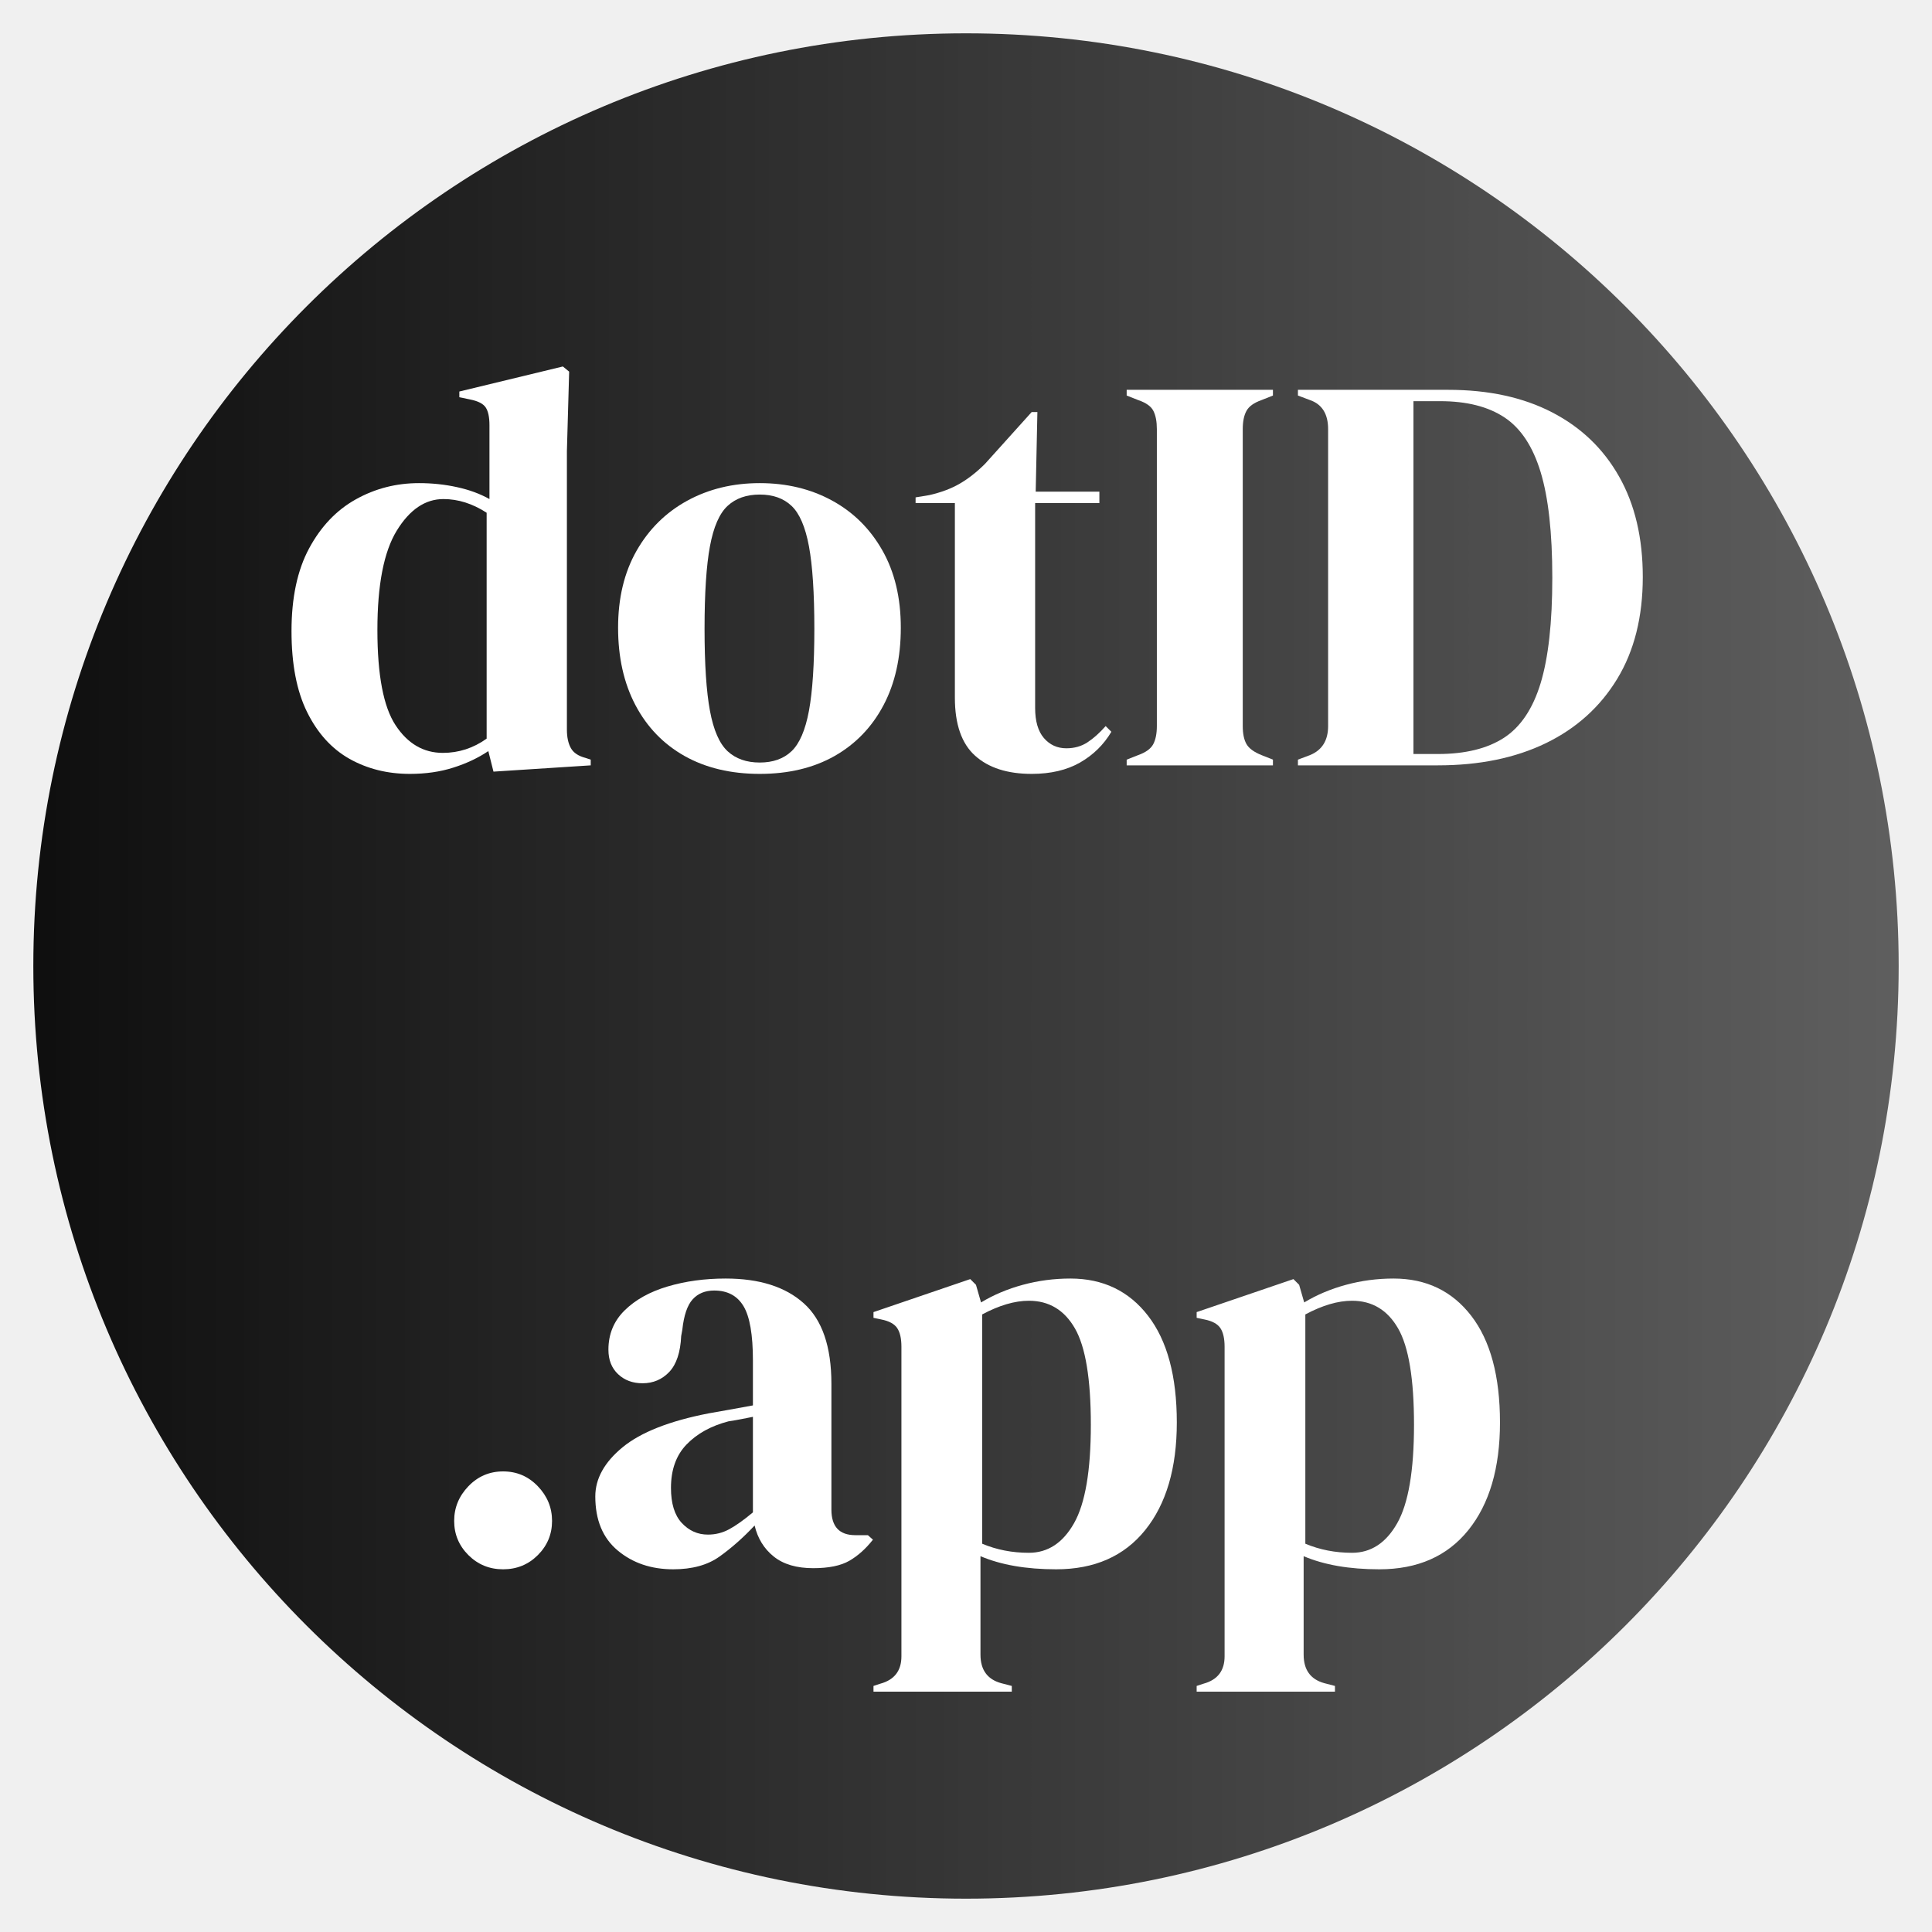
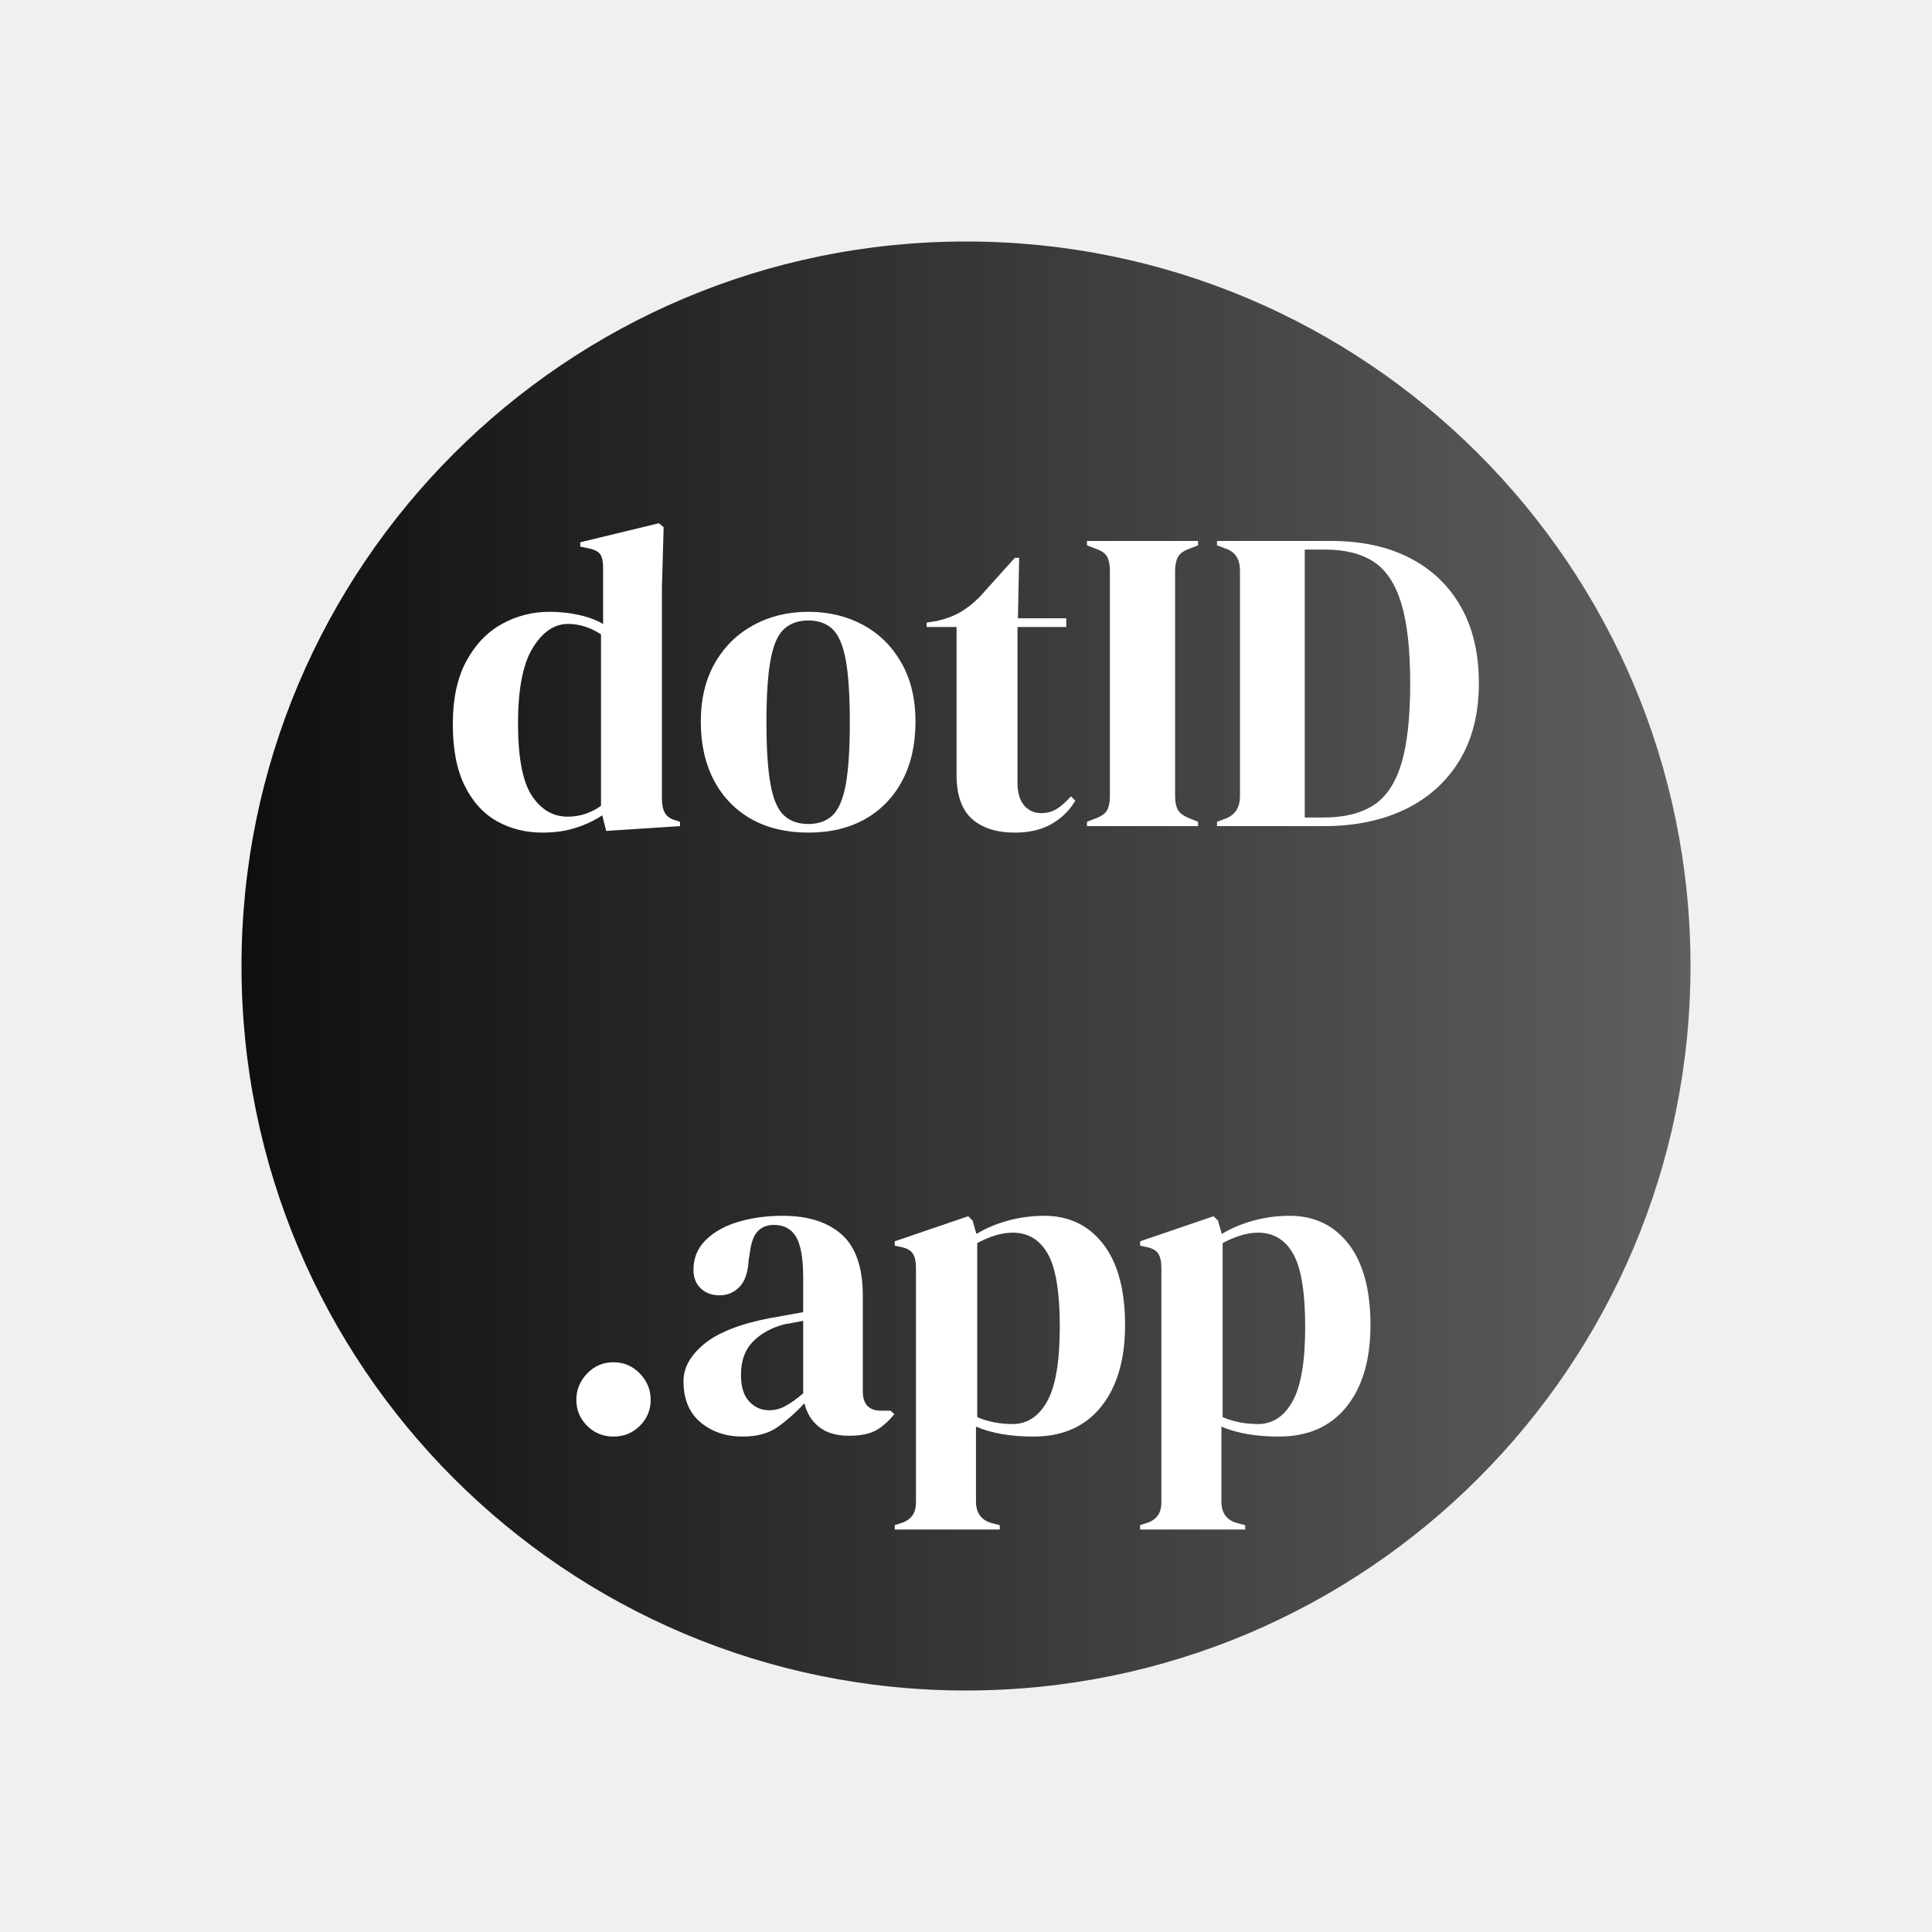
- <svg xmlns="http://www.w3.org/2000/svg" width="500" zoomAndPan="magnify" viewBox="0 0 375 375" height="500" preserveAspectRatio="xMidYMid meet" version="1.0">
+ <svg xmlns="http://www.w3.org/2000/svg" width="48" height="48" viewBox="0 0 48 48" fill="none">
+   <circle cx="24" cy="24" r="18" fill="url(#paint0_linear_10349_18366)" />
+   <path d="M25.944 30.206C26.559 30.206 27.048 30.441 27.409 30.909C27.771 31.378 27.952 32.049 27.952 32.922C27.952 33.781 27.752 34.458 27.355 34.952C26.957 35.445 26.398 35.691 25.676 35.691C25.111 35.691 24.634 35.609 24.248 35.444V37.302C24.248 37.588 24.377 37.767 24.635 37.839L24.839 37.893V38H22.23V37.893L22.452 37.818C22.655 37.733 22.757 37.571 22.757 37.333V31.494C22.757 31.337 22.729 31.22 22.676 31.141C22.622 31.062 22.523 31.008 22.38 30.98L22.23 30.947V30.84L24.055 30.217L24.163 30.325L24.259 30.657C24.494 30.515 24.757 30.404 25.047 30.325C25.337 30.246 25.637 30.206 25.944 30.206ZM32.041 30.206C32.656 30.206 33.145 30.441 33.507 30.909C33.868 31.378 34.049 32.05 34.049 32.922C34.049 33.781 33.85 34.458 33.452 34.952C33.055 35.445 32.495 35.691 31.773 35.691C31.208 35.691 30.731 35.609 30.345 35.444V37.302C30.345 37.588 30.474 37.767 30.731 37.839L30.936 37.893V38H28.326V37.893L28.549 37.818C28.752 37.733 28.854 37.571 28.854 37.333V31.494C28.854 31.337 28.826 31.22 28.773 31.141C28.719 31.062 28.62 31.008 28.477 30.98L28.326 30.947V30.84L30.151 30.217L30.26 30.325L30.355 30.657C30.591 30.515 30.854 30.404 31.144 30.325C31.434 30.246 31.733 30.206 32.041 30.206ZM15.242 33.845C15.5 33.845 15.718 33.938 15.896 34.124C16.076 34.31 16.166 34.529 16.166 34.779C16.166 35.031 16.076 35.246 15.896 35.425C15.718 35.603 15.5 35.691 15.242 35.691C14.985 35.691 14.767 35.603 14.588 35.425C14.409 35.246 14.319 35.031 14.319 34.779C14.319 34.529 14.409 34.31 14.588 34.124C14.767 33.938 14.985 33.845 15.242 33.845ZM19.44 30.206C20.077 30.206 20.569 30.362 20.915 30.674C21.262 30.985 21.436 31.491 21.436 32.192V34.565C21.436 34.886 21.586 35.048 21.887 35.048H22.123L22.219 35.133C22.083 35.305 21.935 35.437 21.774 35.53C21.613 35.623 21.386 35.671 21.093 35.671C20.778 35.671 20.529 35.597 20.347 35.45C20.164 35.304 20.044 35.108 19.986 34.865C19.771 35.094 19.552 35.289 19.326 35.45C19.101 35.611 18.81 35.691 18.451 35.691C18.036 35.691 17.688 35.574 17.405 35.338C17.123 35.102 16.982 34.762 16.981 34.317C16.981 33.981 17.153 33.672 17.496 33.39C17.839 33.107 18.38 32.894 19.118 32.75C19.232 32.729 19.361 32.706 19.504 32.682C19.647 32.657 19.797 32.629 19.955 32.6V31.752C19.955 31.266 19.896 30.924 19.777 30.727C19.66 30.531 19.475 30.433 19.225 30.433C19.053 30.433 18.918 30.488 18.817 30.6C18.717 30.71 18.652 30.901 18.623 31.172L18.602 31.291C18.587 31.599 18.512 31.824 18.377 31.968C18.241 32.111 18.073 32.182 17.873 32.182C17.687 32.182 17.533 32.125 17.411 32.011C17.29 31.896 17.229 31.742 17.229 31.549C17.229 31.255 17.331 31.008 17.534 30.808C17.738 30.607 18.007 30.457 18.344 30.356C18.681 30.256 19.046 30.206 19.44 30.206ZM25.16 30.625C24.895 30.625 24.601 30.712 24.279 30.884V35.209C24.551 35.324 24.845 35.38 25.16 35.38C25.517 35.38 25.802 35.195 26.013 34.823C26.224 34.451 26.33 33.831 26.33 32.966C26.33 32.1 26.23 31.494 26.029 31.146C25.83 30.799 25.54 30.625 25.16 30.625ZM31.257 30.625C30.992 30.625 30.698 30.712 30.376 30.884V35.209C30.648 35.324 30.942 35.38 31.257 35.38C31.614 35.38 31.899 35.195 32.109 34.823C32.321 34.451 32.427 33.831 32.427 32.966C32.427 32.1 32.326 31.494 32.126 31.146C31.926 30.799 31.637 30.625 31.257 30.625ZM19.739 32.857C19.668 32.872 19.586 32.886 19.493 32.9C19.164 32.987 18.901 33.132 18.703 33.336C18.506 33.539 18.409 33.813 18.409 34.156C18.409 34.45 18.476 34.671 18.612 34.817C18.749 34.964 18.913 35.037 19.105 35.037C19.249 35.037 19.384 35.004 19.509 34.935C19.634 34.868 19.783 34.762 19.955 34.618V32.815C19.883 32.83 19.811 32.843 19.739 32.857ZM16.488 13.098L16.445 14.6V19.85C16.445 19.992 16.47 20.108 16.52 20.198C16.569 20.287 16.662 20.349 16.799 20.385L16.895 20.417V20.525L15.06 20.644L14.963 20.256C14.769 20.386 14.549 20.49 14.303 20.567C14.057 20.646 13.783 20.686 13.482 20.686C13.06 20.686 12.681 20.591 12.344 20.402C12.008 20.212 11.741 19.918 11.545 19.521C11.348 19.125 11.25 18.615 11.25 17.992C11.25 17.363 11.361 16.842 11.583 16.431C11.805 16.019 12.098 15.71 12.462 15.507C12.827 15.303 13.225 15.2 13.654 15.2C13.904 15.2 14.143 15.226 14.372 15.276C14.602 15.326 14.806 15.401 14.984 15.501V14.105C14.984 13.956 14.961 13.845 14.915 13.774C14.868 13.703 14.77 13.653 14.62 13.623L14.416 13.58V13.473L16.369 13L16.488 13.098ZM20.084 15.2C20.591 15.2 21.045 15.31 21.446 15.528C21.847 15.746 22.163 16.059 22.395 16.467C22.628 16.875 22.745 17.362 22.745 17.928C22.745 18.493 22.636 18.982 22.417 19.394C22.199 19.805 21.892 20.123 21.495 20.349C21.098 20.573 20.628 20.686 20.084 20.686C19.539 20.686 19.067 20.573 18.666 20.349C18.266 20.123 17.957 19.803 17.738 19.388C17.52 18.973 17.411 18.486 17.411 17.928C17.411 17.369 17.527 16.886 17.759 16.477C17.991 16.07 18.311 15.755 18.715 15.533C19.119 15.312 19.576 15.2 20.084 15.2ZM25.29 15.361H26.491V15.577H25.279V19.44C25.279 19.692 25.334 19.881 25.444 20.01C25.556 20.139 25.697 20.202 25.868 20.202C26.019 20.202 26.151 20.165 26.266 20.09C26.38 20.015 26.495 19.913 26.609 19.783L26.717 19.892C26.573 20.134 26.376 20.328 26.126 20.472C25.876 20.614 25.572 20.686 25.214 20.686C24.756 20.686 24.401 20.571 24.146 20.343C23.892 20.114 23.765 19.748 23.765 19.247V15.577H23.023V15.469L23.282 15.427C23.504 15.376 23.695 15.304 23.856 15.211C24.017 15.118 24.176 14.993 24.334 14.836L25.214 13.859H25.321L25.29 15.361ZM29.766 13.548L29.551 13.633C29.407 13.684 29.312 13.752 29.266 13.838C29.219 13.923 29.195 14.038 29.195 14.182V19.784C29.195 19.928 29.219 20.04 29.266 20.122C29.312 20.204 29.407 20.274 29.551 20.332L29.766 20.417V20.525H27.006V20.417L27.222 20.332C27.364 20.282 27.459 20.214 27.506 20.129C27.552 20.043 27.575 19.928 27.575 19.784V14.182C27.575 14.038 27.553 13.923 27.51 13.838C27.467 13.752 27.371 13.684 27.222 13.633L27.006 13.548V13.44H29.766V13.548ZM33.07 13.44C33.83 13.44 34.483 13.582 35.029 13.864C35.577 14.147 35.999 14.551 36.296 15.077C36.594 15.603 36.742 16.235 36.742 16.972C36.742 17.724 36.582 18.364 36.26 18.894C35.938 19.423 35.489 19.828 34.913 20.107C34.337 20.386 33.658 20.525 32.878 20.525H30.236V20.417L30.463 20.332C30.691 20.239 30.806 20.057 30.807 19.784V14.182C30.807 13.895 30.691 13.712 30.463 13.633L30.236 13.548V13.44H33.07ZM20.084 15.416C19.833 15.416 19.63 15.487 19.477 15.63C19.322 15.773 19.212 16.027 19.145 16.393C19.077 16.757 19.042 17.276 19.042 17.949C19.042 18.614 19.077 19.13 19.145 19.495C19.212 19.86 19.322 20.114 19.477 20.258C19.63 20.401 19.833 20.472 20.084 20.472C20.334 20.472 20.534 20.4 20.684 20.258C20.834 20.114 20.944 19.86 21.012 19.495C21.079 19.13 21.114 18.614 21.114 17.949C21.114 17.276 21.079 16.757 21.012 16.393C20.944 16.027 20.834 15.773 20.684 15.63C20.534 15.487 20.334 15.416 20.084 15.416ZM32.416 20.311H32.878C33.393 20.311 33.808 20.209 34.123 20.006C34.438 19.802 34.669 19.457 34.815 18.975C34.962 18.492 35.036 17.828 35.036 16.983C35.036 16.139 34.962 15.475 34.815 14.992C34.669 14.509 34.441 14.164 34.134 13.961C33.826 13.757 33.421 13.654 32.92 13.654H32.416V20.311ZM14.116 15.501C13.773 15.501 13.479 15.7 13.235 16.098C12.992 16.495 12.87 17.119 12.87 17.971C12.87 18.822 12.985 19.422 13.214 19.769C13.442 20.116 13.74 20.29 14.105 20.29C14.406 20.29 14.681 20.2 14.932 20.02V15.76C14.666 15.588 14.394 15.501 14.116 15.501Z" fill="white" />
  <defs>
-     <g />
-     <clipPath id="ce7afc7990">
-       <path d="M 6.469 6.469 L 368.531 6.469 L 368.531 368.531 L 6.469 368.531 Z M 6.469 6.469 " clip-rule="nonzero" />
-     </clipPath>
-     <clipPath id="539f599f89">
-       <path d="M 187.5 6.469 C 87.52 6.469 6.469 87.52 6.469 187.5 C 6.469 287.48 87.52 368.531 187.5 368.531 C 287.48 368.531 368.531 287.48 368.531 187.5 C 368.531 87.52 287.48 6.469 187.5 6.469 Z M 187.5 6.469 " clip-rule="nonzero" />
-     </clipPath>
-     <clipPath id="703138d41f">
-       <path d="M 0.469 0.469 L 362.531 0.469 L 362.531 362.531 L 0.469 362.531 Z M 0.469 0.469 " clip-rule="nonzero" />
-     </clipPath>
-     <clipPath id="07335a66e5">
-       <path d="M 181.5 0.469 C 81.52 0.469 0.469 81.52 0.469 181.5 C 0.469 281.48 81.52 362.531 181.5 362.531 C 281.48 362.531 362.531 281.48 362.531 181.5 C 362.531 81.52 281.48 0.469 181.5 0.469 Z M 181.5 0.469 " clip-rule="nonzero" />
-     </clipPath>
-     <linearGradient x1="0" gradientTransform="matrix(1.414305, 0, 0, 1.414305, 0.468918, 0.468914)" y1="128" x2="256" gradientUnits="userSpaceOnUse" y2="128" id="918954193d">
-       <stop stop-opacity="1" stop-color="rgb(5.879%, 5.879%, 5.879%)" offset="0" />
-       <stop stop-opacity="1" stop-color="rgb(6.001%, 6.001%, 6.001%)" offset="0.008" />
-       <stop stop-opacity="1" stop-color="rgb(6.247%, 6.247%, 6.247%)" offset="0.016" />
-       <stop stop-opacity="1" stop-color="rgb(6.491%, 6.491%, 6.491%)" offset="0.023" />
-       <stop stop-opacity="1" stop-color="rgb(6.737%, 6.737%, 6.737%)" offset="0.031" />
-       <stop stop-opacity="1" stop-color="rgb(6.981%, 6.981%, 6.981%)" offset="0.039" />
-       <stop stop-opacity="1" stop-color="rgb(7.227%, 7.227%, 7.227%)" offset="0.047" />
-       <stop stop-opacity="1" stop-color="rgb(7.472%, 7.472%, 7.472%)" offset="0.055" />
-       <stop stop-opacity="1" stop-color="rgb(7.716%, 7.716%, 7.716%)" offset="0.062" />
-       <stop stop-opacity="1" stop-color="rgb(7.962%, 7.962%, 7.962%)" offset="0.07" />
-       <stop stop-opacity="1" stop-color="rgb(8.208%, 8.208%, 8.208%)" offset="0.078" />
-       <stop stop-opacity="1" stop-color="rgb(8.452%, 8.452%, 8.452%)" offset="0.086" />
-       <stop stop-opacity="1" stop-color="rgb(8.698%, 8.698%, 8.698%)" offset="0.094" />
-       <stop stop-opacity="1" stop-color="rgb(8.942%, 8.942%, 8.942%)" offset="0.102" />
-       <stop stop-opacity="1" stop-color="rgb(9.187%, 9.187%, 9.187%)" offset="0.109" />
-       <stop stop-opacity="1" stop-color="rgb(9.433%, 9.433%, 9.433%)" offset="0.117" />
-       <stop stop-opacity="1" stop-color="rgb(9.677%, 9.677%, 9.677%)" offset="0.125" />
-       <stop stop-opacity="1" stop-color="rgb(9.923%, 9.923%, 9.923%)" offset="0.133" />
-       <stop stop-opacity="1" stop-color="rgb(10.167%, 10.167%, 10.167%)" offset="0.141" />
-       <stop stop-opacity="1" stop-color="rgb(10.413%, 10.413%, 10.413%)" offset="0.148" />
-       <stop stop-opacity="1" stop-color="rgb(10.658%, 10.658%, 10.658%)" offset="0.156" />
-       <stop stop-opacity="1" stop-color="rgb(10.902%, 10.902%, 10.902%)" offset="0.164" />
-       <stop stop-opacity="1" stop-color="rgb(11.148%, 11.148%, 11.148%)" offset="0.172" />
-       <stop stop-opacity="1" stop-color="rgb(11.394%, 11.394%, 11.394%)" offset="0.18" />
-       <stop stop-opacity="1" stop-color="rgb(11.638%, 11.638%, 11.638%)" offset="0.188" />
-       <stop stop-opacity="1" stop-color="rgb(11.884%, 11.884%, 11.884%)" offset="0.195" />
-       <stop stop-opacity="1" stop-color="rgb(12.128%, 12.128%, 12.128%)" offset="0.203" />
-       <stop stop-opacity="1" stop-color="rgb(12.373%, 12.373%, 12.373%)" offset="0.211" />
-       <stop stop-opacity="1" stop-color="rgb(12.619%, 12.619%, 12.619%)" offset="0.219" />
-       <stop stop-opacity="1" stop-color="rgb(12.863%, 12.863%, 12.863%)" offset="0.227" />
-       <stop stop-opacity="1" stop-color="rgb(13.109%, 13.109%, 13.109%)" offset="0.234" />
-       <stop stop-opacity="1" stop-color="rgb(13.353%, 13.353%, 13.353%)" offset="0.242" />
-       <stop stop-opacity="1" stop-color="rgb(13.599%, 13.599%, 13.599%)" offset="0.25" />
-       <stop stop-opacity="1" stop-color="rgb(13.844%, 13.844%, 13.844%)" offset="0.258" />
-       <stop stop-opacity="1" stop-color="rgb(14.088%, 14.088%, 14.088%)" offset="0.266" />
-       <stop stop-opacity="1" stop-color="rgb(14.334%, 14.334%, 14.334%)" offset="0.273" />
-       <stop stop-opacity="1" stop-color="rgb(14.58%, 14.58%, 14.58%)" offset="0.281" />
-       <stop stop-opacity="1" stop-color="rgb(14.824%, 14.824%, 14.824%)" offset="0.289" />
-       <stop stop-opacity="1" stop-color="rgb(15.07%, 15.07%, 15.07%)" offset="0.297" />
-       <stop stop-opacity="1" stop-color="rgb(15.314%, 15.314%, 15.314%)" offset="0.305" />
-       <stop stop-opacity="1" stop-color="rgb(15.559%, 15.559%, 15.559%)" offset="0.312" />
-       <stop stop-opacity="1" stop-color="rgb(15.805%, 15.805%, 15.805%)" offset="0.32" />
-       <stop stop-opacity="1" stop-color="rgb(16.049%, 16.049%, 16.049%)" offset="0.328" />
-       <stop stop-opacity="1" stop-color="rgb(16.295%, 16.295%, 16.295%)" offset="0.336" />
-       <stop stop-opacity="1" stop-color="rgb(16.539%, 16.539%, 16.539%)" offset="0.344" />
-       <stop stop-opacity="1" stop-color="rgb(16.785%, 16.785%, 16.785%)" offset="0.352" />
-       <stop stop-opacity="1" stop-color="rgb(17.03%, 17.03%, 17.03%)" offset="0.359" />
-       <stop stop-opacity="1" stop-color="rgb(17.274%, 17.274%, 17.274%)" offset="0.367" />
-       <stop stop-opacity="1" stop-color="rgb(17.52%, 17.52%, 17.52%)" offset="0.375" />
-       <stop stop-opacity="1" stop-color="rgb(17.766%, 17.766%, 17.766%)" offset="0.383" />
-       <stop stop-opacity="1" stop-color="rgb(18.01%, 18.01%, 18.01%)" offset="0.391" />
-       <stop stop-opacity="1" stop-color="rgb(18.256%, 18.256%, 18.256%)" offset="0.398" />
-       <stop stop-opacity="1" stop-color="rgb(18.5%, 18.5%, 18.5%)" offset="0.406" />
-       <stop stop-opacity="1" stop-color="rgb(18.745%, 18.745%, 18.745%)" offset="0.414" />
-       <stop stop-opacity="1" stop-color="rgb(18.991%, 18.991%, 18.991%)" offset="0.422" />
-       <stop stop-opacity="1" stop-color="rgb(19.235%, 19.235%, 19.235%)" offset="0.43" />
-       <stop stop-opacity="1" stop-color="rgb(19.481%, 19.481%, 19.481%)" offset="0.438" />
-       <stop stop-opacity="1" stop-color="rgb(19.725%, 19.725%, 19.725%)" offset="0.445" />
-       <stop stop-opacity="1" stop-color="rgb(19.971%, 19.971%, 19.971%)" offset="0.453" />
-       <stop stop-opacity="1" stop-color="rgb(20.216%, 20.216%, 20.216%)" offset="0.461" />
-       <stop stop-opacity="1" stop-color="rgb(20.461%, 20.461%, 20.461%)" offset="0.469" />
-       <stop stop-opacity="1" stop-color="rgb(20.706%, 20.706%, 20.706%)" offset="0.477" />
-       <stop stop-opacity="1" stop-color="rgb(20.95%, 20.95%, 20.95%)" offset="0.484" />
-       <stop stop-opacity="1" stop-color="rgb(21.196%, 21.196%, 21.196%)" offset="0.492" />
-       <stop stop-opacity="1" stop-color="rgb(21.442%, 21.442%, 21.442%)" offset="0.5" />
-       <stop stop-opacity="1" stop-color="rgb(21.686%, 21.686%, 21.686%)" offset="0.508" />
-       <stop stop-opacity="1" stop-color="rgb(21.931%, 21.931%, 21.931%)" offset="0.516" />
-       <stop stop-opacity="1" stop-color="rgb(22.177%, 22.177%, 22.177%)" offset="0.523" />
-       <stop stop-opacity="1" stop-color="rgb(22.421%, 22.421%, 22.421%)" offset="0.531" />
-       <stop stop-opacity="1" stop-color="rgb(22.667%, 22.667%, 22.667%)" offset="0.539" />
-       <stop stop-opacity="1" stop-color="rgb(22.911%, 22.911%, 22.911%)" offset="0.547" />
-       <stop stop-opacity="1" stop-color="rgb(23.157%, 23.157%, 23.157%)" offset="0.555" />
-       <stop stop-opacity="1" stop-color="rgb(23.402%, 23.402%, 23.402%)" offset="0.562" />
-       <stop stop-opacity="1" stop-color="rgb(23.647%, 23.647%, 23.647%)" offset="0.57" />
-       <stop stop-opacity="1" stop-color="rgb(23.892%, 23.892%, 23.892%)" offset="0.578" />
-       <stop stop-opacity="1" stop-color="rgb(24.136%, 24.136%, 24.136%)" offset="0.586" />
-       <stop stop-opacity="1" stop-color="rgb(24.382%, 24.382%, 24.382%)" offset="0.594" />
-       <stop stop-opacity="1" stop-color="rgb(24.628%, 24.628%, 24.628%)" offset="0.602" />
-       <stop stop-opacity="1" stop-color="rgb(24.872%, 24.872%, 24.872%)" offset="0.609" />
-       <stop stop-opacity="1" stop-color="rgb(25.117%, 25.117%, 25.117%)" offset="0.617" />
-       <stop stop-opacity="1" stop-color="rgb(25.363%, 25.363%, 25.363%)" offset="0.625" />
-       <stop stop-opacity="1" stop-color="rgb(25.607%, 25.607%, 25.607%)" offset="0.633" />
-       <stop stop-opacity="1" stop-color="rgb(25.853%, 25.853%, 25.853%)" offset="0.641" />
-       <stop stop-opacity="1" stop-color="rgb(26.097%, 26.097%, 26.097%)" offset="0.648" />
-       <stop stop-opacity="1" stop-color="rgb(26.343%, 26.343%, 26.343%)" offset="0.656" />
-       <stop stop-opacity="1" stop-color="rgb(26.588%, 26.588%, 26.588%)" offset="0.664" />
-       <stop stop-opacity="1" stop-color="rgb(26.833%, 26.833%, 26.833%)" offset="0.672" />
-       <stop stop-opacity="1" stop-color="rgb(27.078%, 27.078%, 27.078%)" offset="0.68" />
-       <stop stop-opacity="1" stop-color="rgb(27.322%, 27.322%, 27.322%)" offset="0.688" />
-       <stop stop-opacity="1" stop-color="rgb(27.568%, 27.568%, 27.568%)" offset="0.695" />
-       <stop stop-opacity="1" stop-color="rgb(27.814%, 27.814%, 27.814%)" offset="0.703" />
-       <stop stop-opacity="1" stop-color="rgb(28.058%, 28.058%, 28.058%)" offset="0.711" />
-       <stop stop-opacity="1" stop-color="rgb(28.304%, 28.304%, 28.304%)" offset="0.719" />
-       <stop stop-opacity="1" stop-color="rgb(28.549%, 28.549%, 28.549%)" offset="0.727" />
-       <stop stop-opacity="1" stop-color="rgb(28.793%, 28.793%, 28.793%)" offset="0.734" />
-       <stop stop-opacity="1" stop-color="rgb(29.039%, 29.039%, 29.039%)" offset="0.742" />
-       <stop stop-opacity="1" stop-color="rgb(29.283%, 29.283%, 29.283%)" offset="0.75" />
-       <stop stop-opacity="1" stop-color="rgb(29.529%, 29.529%, 29.529%)" offset="0.758" />
-       <stop stop-opacity="1" stop-color="rgb(29.774%, 29.774%, 29.774%)" offset="0.766" />
-       <stop stop-opacity="1" stop-color="rgb(30.019%, 30.019%, 30.019%)" offset="0.773" />
-       <stop stop-opacity="1" stop-color="rgb(30.264%, 30.264%, 30.264%)" offset="0.781" />
-       <stop stop-opacity="1" stop-color="rgb(30.508%, 30.508%, 30.508%)" offset="0.789" />
-       <stop stop-opacity="1" stop-color="rgb(30.754%, 30.754%, 30.754%)" offset="0.797" />
-       <stop stop-opacity="1" stop-color="rgb(31%, 31%, 31%)" offset="0.805" />
-       <stop stop-opacity="1" stop-color="rgb(31.244%, 31.244%, 31.244%)" offset="0.812" />
-       <stop stop-opacity="1" stop-color="rgb(31.49%, 31.49%, 31.49%)" offset="0.82" />
-       <stop stop-opacity="1" stop-color="rgb(31.735%, 31.735%, 31.735%)" offset="0.828" />
-       <stop stop-opacity="1" stop-color="rgb(31.979%, 31.979%, 31.979%)" offset="0.836" />
-       <stop stop-opacity="1" stop-color="rgb(32.225%, 32.225%, 32.225%)" offset="0.844" />
-       <stop stop-opacity="1" stop-color="rgb(32.469%, 32.469%, 32.469%)" offset="0.852" />
-       <stop stop-opacity="1" stop-color="rgb(32.715%, 32.715%, 32.715%)" offset="0.859" />
-       <stop stop-opacity="1" stop-color="rgb(32.961%, 32.961%, 32.961%)" offset="0.867" />
-       <stop stop-opacity="1" stop-color="rgb(33.205%, 33.205%, 33.205%)" offset="0.875" />
-       <stop stop-opacity="1" stop-color="rgb(33.45%, 33.45%, 33.45%)" offset="0.883" />
-       <stop stop-opacity="1" stop-color="rgb(33.694%, 33.694%, 33.694%)" offset="0.891" />
-       <stop stop-opacity="1" stop-color="rgb(33.94%, 33.94%, 33.94%)" offset="0.898" />
-       <stop stop-opacity="1" stop-color="rgb(34.186%, 34.186%, 34.186%)" offset="0.906" />
-       <stop stop-opacity="1" stop-color="rgb(34.43%, 34.43%, 34.43%)" offset="0.914" />
-       <stop stop-opacity="1" stop-color="rgb(34.676%, 34.676%, 34.676%)" offset="0.922" />
-       <stop stop-opacity="1" stop-color="rgb(34.921%, 34.921%, 34.921%)" offset="0.93" />
-       <stop stop-opacity="1" stop-color="rgb(35.165%, 35.165%, 35.165%)" offset="0.938" />
-       <stop stop-opacity="1" stop-color="rgb(35.411%, 35.411%, 35.411%)" offset="0.945" />
-       <stop stop-opacity="1" stop-color="rgb(35.655%, 35.655%, 35.655%)" offset="0.953" />
-       <stop stop-opacity="1" stop-color="rgb(35.901%, 35.901%, 35.901%)" offset="0.961" />
-       <stop stop-opacity="1" stop-color="rgb(36.147%, 36.147%, 36.147%)" offset="0.969" />
-       <stop stop-opacity="1" stop-color="rgb(36.391%, 36.391%, 36.391%)" offset="0.977" />
-       <stop stop-opacity="1" stop-color="rgb(36.636%, 36.636%, 36.636%)" offset="0.984" />
-       <stop stop-opacity="1" stop-color="rgb(36.88%, 36.88%, 36.88%)" offset="0.992" />
-       <stop stop-opacity="1" stop-color="rgb(37.126%, 37.126%, 37.126%)" offset="1" />
+     <linearGradient id="paint0_linear_10349_18366" x1="6" y1="24" x2="42" y2="24" gradientUnits="userSpaceOnUse">
+       <stop stop-color="#0F0F0F" />
+       <stop offset="0.008" stop-color="#0F0F0F" />
+       <stop offset="0.016" stop-color="#101010" />
+       <stop offset="0.023" stop-color="#111111" />
+       <stop offset="0.031" stop-color="#111111" />
+       <stop offset="0.039" stop-color="#121212" />
+       <stop offset="0.047" stop-color="#121212" />
+       <stop offset="0.055" stop-color="#131313" />
+       <stop offset="0.062" stop-color="#141414" />
+       <stop offset="0.07" stop-color="#141414" />
+       <stop offset="0.078" stop-color="#151515" />
+       <stop offset="0.086" stop-color="#161616" />
+       <stop offset="0.094" stop-color="#161616" />
+       <stop offset="0.102" stop-color="#171717" />
+       <stop offset="0.109" stop-color="#171717" />
+       <stop offset="0.117" stop-color="#181818" />
+       <stop offset="0.125" stop-color="#191919" />
+       <stop offset="0.133" stop-color="#191919" />
+       <stop offset="0.141" stop-color="#1A1A1A" />
+       <stop offset="0.148" stop-color="#1B1B1B" />
+       <stop offset="0.156" stop-color="#1B1B1B" />
+       <stop offset="0.164" stop-color="#1C1C1C" />
+       <stop offset="0.172" stop-color="#1C1C1C" />
+       <stop offset="0.18" stop-color="#1D1D1D" />
+       <stop offset="0.188" stop-color="#1E1E1E" />
+       <stop offset="0.195" stop-color="#1E1E1E" />
+       <stop offset="0.203" stop-color="#1F1F1F" />
+       <stop offset="0.211" stop-color="#202020" />
+       <stop offset="0.219" stop-color="#202020" />
+       <stop offset="0.227" stop-color="#212121" />
+       <stop offset="0.234" stop-color="#212121" />
+       <stop offset="0.242" stop-color="#222222" />
+       <stop offset="0.25" stop-color="#232323" />
+       <stop offset="0.258" stop-color="#232323" />
+       <stop offset="0.266" stop-color="#242424" />
+       <stop offset="0.273" stop-color="#252525" />
+       <stop offset="0.281" stop-color="#252525" />
+       <stop offset="0.289" stop-color="#262626" />
+       <stop offset="0.297" stop-color="#262626" />
+       <stop offset="0.305" stop-color="#272727" />
+       <stop offset="0.312" stop-color="#282828" />
+       <stop offset="0.32" stop-color="#282828" />
+       <stop offset="0.328" stop-color="#292929" />
+       <stop offset="0.336" stop-color="#2A2A2A" />
+       <stop offset="0.344" stop-color="#2A2A2A" />
+       <stop offset="0.352" stop-color="#2B2B2B" />
+       <stop offset="0.359" stop-color="#2B2B2B" />
+       <stop offset="0.367" stop-color="#2C2C2C" />
+       <stop offset="0.375" stop-color="#2D2D2D" />
+       <stop offset="0.383" stop-color="#2D2D2D" />
+       <stop offset="0.391" stop-color="#2E2E2E" />
+       <stop offset="0.398" stop-color="#2F2F2F" />
+       <stop offset="0.406" stop-color="#2F2F2F" />
+       <stop offset="0.414" stop-color="#303030" />
+       <stop offset="0.422" stop-color="#303030" />
+       <stop offset="0.43" stop-color="#313131" />
+       <stop offset="0.438" stop-color="#323232" />
+       <stop offset="0.445" stop-color="#323232" />
+       <stop offset="0.453" stop-color="#333333" />
+       <stop offset="0.461" stop-color="#343434" />
+       <stop offset="0.469" stop-color="#343434" />
+       <stop offset="0.477" stop-color="#353535" />
+       <stop offset="0.484" stop-color="#353535" />
+       <stop offset="0.492" stop-color="#363636" />
+       <stop offset="0.5" stop-color="#373737" />
+       <stop offset="0.508" stop-color="#373737" />
+       <stop offset="0.516" stop-color="#383838" />
+       <stop offset="0.523" stop-color="#393939" />
+       <stop offset="0.531" stop-color="#393939" />
+       <stop offset="0.539" stop-color="#3A3A3A" />
+       <stop offset="0.547" stop-color="#3A3A3A" />
+       <stop offset="0.555" stop-color="#3B3B3B" />
+       <stop offset="0.562" stop-color="#3C3C3C" />
+       <stop offset="0.57" stop-color="#3C3C3C" />
+       <stop offset="0.578" stop-color="#3D3D3D" />
+       <stop offset="0.586" stop-color="#3E3E3E" />
+       <stop offset="0.594" stop-color="#3E3E3E" />
+       <stop offset="0.602" stop-color="#3F3F3F" />
+       <stop offset="0.609" stop-color="#3F3F3F" />
+       <stop offset="0.617" stop-color="#404040" />
+       <stop offset="0.625" stop-color="#414141" />
+       <stop offset="0.633" stop-color="#414141" />
+       <stop offset="0.641" stop-color="#424242" />
+       <stop offset="0.648" stop-color="#434343" />
+       <stop offset="0.656" stop-color="#434343" />
+       <stop offset="0.664" stop-color="#444444" />
+       <stop offset="0.672" stop-color="#444444" />
+       <stop offset="0.68" stop-color="#454545" />
+       <stop offset="0.688" stop-color="#464646" />
+       <stop offset="0.695" stop-color="#464646" />
+       <stop offset="0.703" stop-color="#474747" />
+       <stop offset="0.711" stop-color="#484848" />
+       <stop offset="0.719" stop-color="#484848" />
+       <stop offset="0.727" stop-color="#494949" />
+       <stop offset="0.734" stop-color="#494949" />
+       <stop offset="0.742" stop-color="#4A4A4A" />
+       <stop offset="0.75" stop-color="#4B4B4B" />
+       <stop offset="0.758" stop-color="#4B4B4B" />
+       <stop offset="0.766" stop-color="#4C4C4C" />
+       <stop offset="0.773" stop-color="#4D4D4D" />
+       <stop offset="0.781" stop-color="#4D4D4D" />
+       <stop offset="0.789" stop-color="#4E4E4E" />
+       <stop offset="0.797" stop-color="#4E4E4E" />
+       <stop offset="0.805" stop-color="#4F4F4F" />
+       <stop offset="0.812" stop-color="#505050" />
+       <stop offset="0.82" stop-color="#505050" />
+       <stop offset="0.828" stop-color="#515151" />
+       <stop offset="0.836" stop-color="#525252" />
+       <stop offset="0.844" stop-color="#525252" />
+       <stop offset="0.852" stop-color="#535353" />
+       <stop offset="0.859" stop-color="#535353" />
+       <stop offset="0.867" stop-color="#545454" />
+       <stop offset="0.875" stop-color="#555555" />
+       <stop offset="0.883" stop-color="#555555" />
+       <stop offset="0.891" stop-color="#565656" />
+       <stop offset="0.898" stop-color="#575757" />
+       <stop offset="0.906" stop-color="#575757" />
+       <stop offset="0.914" stop-color="#585858" />
+       <stop offset="0.922" stop-color="#585858" />
+       <stop offset="0.93" stop-color="#595959" />
+       <stop offset="0.938" stop-color="#5A5A5A" />
+       <stop offset="0.945" stop-color="#5A5A5A" />
+       <stop offset="0.953" stop-color="#5B5B5B" />
+       <stop offset="0.961" stop-color="#5C5C5C" />
+       <stop offset="0.969" stop-color="#5C5C5C" />
+       <stop offset="0.977" stop-color="#5D5D5D" />
+       <stop offset="0.984" stop-color="#5D5D5D" />
+       <stop offset="0.992" stop-color="#5E5E5E" />
+       <stop offset="1" stop-color="#5F5F5F" />
    </linearGradient>
-     <clipPath id="1c4fe3270f">
-       <rect x="0" width="363" y="0" height="363" />
-     </clipPath>
-     <clipPath id="a3918cf366">
-       <rect x="0" width="269" y="0" height="307" />
-     </clipPath>
  </defs>
-   <g clip-path="url(#ce7afc7990)">
-     <g clip-path="url(#539f599f89)">
-       <g transform="matrix(1, 0, 0, 1, 6, 6)">
-         <g clip-path="url(#1c4fe3270f)">
-           <g clip-path="url(#703138d41f)">
-             <g clip-path="url(#07335a66e5)">
-               <path fill="url(#918954193d)" d="M 0.469 0.469 L 0.469 362.531 L 362.531 362.531 L 362.531 0.469 Z M 0.469 0.469 " fill-rule="nonzero" />
-             </g>
-           </g>
-         </g>
-       </g>
-     </g>
-   </g>
-   <g transform="matrix(1, 0, 0, 1, 53, 34)">
-     <g clip-path="url(#a3918cf366)">
-       <g fill="#ffffff" fill-opacity="1">
-         <g transform="translate(0.925467, 114.555)">
-           <g>
-             <path d="M 25.625 1.656 C 21.281 1.656 17.375 0.68 13.906 -1.266 C 10.445 -3.223 7.707 -6.242 5.688 -10.328 C 3.664 -14.41 2.656 -19.656 2.656 -26.062 C 2.656 -32.539 3.797 -37.895 6.078 -42.125 C 8.359 -46.363 11.375 -49.531 15.125 -51.625 C 18.883 -53.727 22.973 -54.781 27.391 -54.781 C 29.961 -54.781 32.426 -54.52 34.781 -54 C 37.145 -53.488 39.242 -52.719 41.078 -51.688 L 41.078 -66.047 C 41.078 -67.586 40.836 -68.723 40.359 -69.453 C 39.879 -70.191 38.867 -70.711 37.328 -71.016 L 35.234 -71.453 L 35.234 -72.562 L 55.328 -77.422 L 56.547 -76.422 L 56.109 -60.969 L 56.109 -6.953 C 56.109 -5.484 56.363 -4.285 56.875 -3.359 C 57.383 -2.441 58.344 -1.801 59.75 -1.438 L 60.734 -1.109 L 60.734 0 L 41.859 1.219 L 40.859 -2.766 C 38.867 -1.43 36.602 -0.363 34.062 0.438 C 31.531 1.25 28.719 1.656 25.625 1.656 Z M 32.031 -2.422 C 35.125 -2.422 37.957 -3.344 40.531 -5.188 L 40.531 -49.031 C 37.801 -50.801 35.004 -51.688 32.141 -51.688 C 28.609 -51.688 25.586 -49.641 23.078 -45.547 C 20.578 -41.461 19.328 -35.039 19.328 -26.281 C 19.328 -17.52 20.504 -11.352 22.859 -7.781 C 25.211 -4.207 28.27 -2.422 32.031 -2.422 Z M 32.031 -2.422 " />
-           </g>
-         </g>
-       </g>
-       <g fill="#ffffff" fill-opacity="1">
-         <g transform="translate(64.31492, 114.555)">
-           <g>
-             <path d="M 30.156 1.656 C 24.551 1.656 19.688 0.5 15.562 -1.812 C 11.445 -4.133 8.266 -7.43 6.016 -11.703 C 3.773 -15.973 2.656 -20.977 2.656 -26.719 C 2.656 -32.469 3.848 -37.441 6.234 -41.641 C 8.629 -45.836 11.906 -49.078 16.062 -51.359 C 20.227 -53.641 24.926 -54.781 30.156 -54.781 C 35.375 -54.781 40.047 -53.656 44.172 -51.406 C 48.297 -49.164 51.551 -45.945 53.938 -41.75 C 56.332 -37.551 57.531 -32.539 57.531 -26.719 C 57.531 -20.906 56.406 -15.879 54.156 -11.641 C 51.914 -7.41 48.754 -4.133 44.672 -1.812 C 40.586 0.5 35.75 1.656 30.156 1.656 Z M 30.156 -0.547 C 32.727 -0.547 34.785 -1.281 36.328 -2.75 C 37.879 -4.227 39.004 -6.844 39.703 -10.594 C 40.398 -14.352 40.75 -19.656 40.75 -26.5 C 40.75 -33.426 40.398 -38.766 39.703 -42.516 C 39.004 -46.273 37.879 -48.891 36.328 -50.359 C 34.785 -51.828 32.727 -52.562 30.156 -52.562 C 27.57 -52.562 25.488 -51.828 23.906 -50.359 C 22.32 -48.891 21.18 -46.273 20.484 -42.516 C 19.785 -38.766 19.438 -33.426 19.438 -26.5 C 19.438 -19.656 19.785 -14.352 20.484 -10.594 C 21.18 -6.844 22.32 -4.227 23.906 -2.75 C 25.488 -1.281 27.57 -0.547 30.156 -0.547 Z M 30.156 -0.547 " />
-           </g>
-         </g>
-       </g>
-       <g fill="#ffffff" fill-opacity="1">
-         <g transform="translate(124.06, 114.555)">
-           <g>
-             <path d="M 23.188 1.656 C 18.477 1.656 14.816 0.477 12.203 -1.875 C 9.586 -4.227 8.281 -7.984 8.281 -13.141 L 8.281 -50.906 L 0.656 -50.906 L 0.656 -52.016 L 3.312 -52.453 C 5.594 -52.973 7.562 -53.711 9.219 -54.672 C 10.875 -55.629 12.516 -56.914 14.141 -58.531 L 23.188 -68.578 L 24.297 -68.578 L 23.969 -53.125 L 36.328 -53.125 L 36.328 -50.906 L 23.859 -50.906 L 23.859 -11.156 C 23.859 -8.57 24.426 -6.617 25.562 -5.297 C 26.707 -3.973 28.16 -3.312 29.922 -3.312 C 31.473 -3.312 32.836 -3.695 34.016 -4.469 C 35.191 -5.238 36.367 -6.289 37.547 -7.625 L 38.656 -6.516 C 37.176 -4.016 35.148 -2.023 32.578 -0.547 C 30.004 0.922 26.875 1.656 23.188 1.656 Z M 23.188 1.656 " />
-           </g>
-         </g>
-       </g>
-       <g fill="#ffffff" fill-opacity="1">
-         <g transform="translate(163.2643, 114.555)">
-           <g>
-             <path d="M 2.422 0 L 2.422 -1.109 L 4.641 -1.984 C 6.109 -2.504 7.082 -3.203 7.562 -4.078 C 8.039 -4.961 8.281 -6.145 8.281 -7.625 L 8.281 -65.266 C 8.281 -66.742 8.055 -67.922 7.609 -68.797 C 7.172 -69.68 6.18 -70.383 4.641 -70.906 L 2.422 -71.781 L 2.422 -72.891 L 30.812 -72.891 L 30.812 -71.781 L 28.609 -70.906 C 27.129 -70.383 26.148 -69.68 25.672 -68.797 C 25.191 -67.922 24.953 -66.742 24.953 -65.266 L 24.953 -7.625 C 24.953 -6.145 25.191 -4.984 25.672 -4.141 C 26.148 -3.297 27.129 -2.578 28.609 -1.984 L 30.812 -1.109 L 30.812 0 Z M 2.422 0 " />
-           </g>
-         </g>
-       </g>
-       <g fill="#ffffff" fill-opacity="1">
-         <g transform="translate(196.5051, 114.555)">
-           <g>
-             <path d="M 2.422 0 L 2.422 -1.109 L 4.75 -1.984 C 7.102 -2.941 8.281 -4.82 8.281 -7.625 L 8.281 -65.266 C 8.281 -68.211 7.102 -70.094 4.75 -70.906 L 2.422 -71.781 L 2.422 -72.891 L 31.578 -72.891 C 39.391 -72.891 46.109 -71.438 51.734 -68.531 C 57.367 -65.625 61.711 -61.461 64.766 -56.047 C 67.828 -50.641 69.359 -44.145 69.359 -36.562 C 69.359 -28.82 67.703 -22.227 64.391 -16.781 C 61.078 -11.332 56.457 -7.172 50.531 -4.297 C 44.602 -1.43 37.625 0 29.594 0 Z M 24.844 -2.203 L 29.594 -2.203 C 34.895 -2.203 39.164 -3.25 42.406 -5.344 C 45.645 -7.445 48.02 -10.984 49.531 -15.953 C 51.039 -20.922 51.797 -27.75 51.797 -36.438 C 51.797 -45.125 51.039 -51.953 49.531 -56.922 C 48.02 -61.898 45.68 -65.438 42.516 -67.531 C 39.348 -69.633 35.188 -70.688 30.031 -70.688 L 24.844 -70.688 Z M 24.844 -2.203 " />
-           </g>
-         </g>
-       </g>
-       <g fill="#ffffff" fill-opacity="1">
-         <g transform="translate(28.09133, 268.944)">
-           <g>
-             <path d="M 16.562 1.656 C 13.914 1.656 11.672 0.738 9.828 -1.094 C 7.984 -2.938 7.062 -5.148 7.062 -7.734 C 7.062 -10.305 7.984 -12.551 9.828 -14.469 C 11.672 -16.383 13.914 -17.344 16.562 -17.344 C 19.219 -17.344 21.461 -16.383 23.297 -14.469 C 25.141 -12.551 26.062 -10.305 26.062 -7.734 C 26.062 -5.148 25.141 -2.938 23.297 -1.094 C 21.461 0.738 19.219 1.656 16.562 1.656 Z M 16.562 1.656 " />
-           </g>
-         </g>
-       </g>
-       <g fill="#ffffff" fill-opacity="1">
-         <g transform="translate(59.34428, 268.944)">
-           <g>
-             <path d="M 18.328 1.656 C 14.055 1.656 10.469 0.441 7.562 -1.984 C 4.656 -4.41 3.203 -7.91 3.203 -12.484 C 3.203 -15.941 4.969 -19.125 8.5 -22.031 C 12.031 -24.938 17.594 -27.129 25.188 -28.609 C 26.363 -28.828 27.688 -29.062 29.156 -29.312 C 30.625 -29.57 32.172 -29.852 33.797 -30.156 L 33.797 -38.875 C 33.797 -43.883 33.188 -47.398 31.969 -49.422 C 30.758 -51.441 28.863 -52.453 26.281 -52.453 C 24.52 -52.453 23.125 -51.879 22.094 -50.734 C 21.062 -49.598 20.395 -47.633 20.094 -44.844 L 19.875 -43.625 C 19.727 -40.457 18.957 -38.133 17.562 -36.656 C 16.164 -35.188 14.438 -34.453 12.375 -34.453 C 10.457 -34.453 8.875 -35.039 7.625 -36.219 C 6.375 -37.395 5.75 -38.977 5.75 -40.969 C 5.75 -43.988 6.797 -46.531 8.891 -48.594 C 10.984 -50.656 13.758 -52.203 17.219 -53.234 C 20.688 -54.266 24.445 -54.781 28.5 -54.781 C 35.051 -54.781 40.109 -53.176 43.672 -49.969 C 47.242 -46.77 49.031 -41.562 49.031 -34.344 L 49.031 -9.938 C 49.031 -6.625 50.578 -4.969 53.672 -4.969 L 56.109 -4.969 L 57.094 -4.094 C 55.695 -2.32 54.172 -0.957 52.516 0 C 50.859 0.957 48.52 1.438 45.5 1.438 C 42.258 1.438 39.703 0.68 37.828 -0.828 C 35.953 -2.336 34.719 -4.344 34.125 -6.844 C 31.914 -4.488 29.648 -2.484 27.328 -0.828 C 25.016 0.828 22.016 1.656 18.328 1.656 Z M 25.062 -5.078 C 26.539 -5.078 27.922 -5.426 29.203 -6.125 C 30.492 -6.82 32.023 -7.91 33.797 -9.391 L 33.797 -27.938 C 33.055 -27.789 32.316 -27.645 31.578 -27.5 C 30.848 -27.352 30.004 -27.207 29.047 -27.062 C 25.66 -26.176 22.953 -24.68 20.922 -22.578 C 18.898 -20.484 17.891 -17.672 17.891 -14.141 C 17.891 -11.117 18.586 -8.852 19.984 -7.344 C 21.391 -5.832 23.082 -5.078 25.062 -5.078 Z M 25.062 -5.078 " />
-           </g>
-         </g>
-       </g>
-       <g fill="#ffffff" fill-opacity="1">
-         <g transform="translate(114.3407, 268.944)">
-           <g>
-             <path d="M 2.203 25.406 L 2.203 24.297 L 3.531 23.859 C 6.258 23.117 7.625 21.348 7.625 18.547 L 7.625 -41.531 C 7.625 -43.145 7.348 -44.359 6.797 -45.172 C 6.242 -45.984 5.227 -46.535 3.75 -46.828 L 2.203 -47.156 L 2.203 -48.266 L 20.984 -54.672 L 22.094 -53.562 L 23.078 -50.141 C 25.504 -51.609 28.207 -52.75 31.188 -53.562 C 34.176 -54.375 37.254 -54.781 40.422 -54.781 C 46.754 -54.781 51.781 -52.367 55.5 -47.547 C 59.219 -42.723 61.078 -35.82 61.078 -26.844 C 61.078 -18 59.031 -11.035 54.938 -5.953 C 50.852 -0.879 45.094 1.656 37.656 1.656 C 31.844 1.656 26.945 0.805 22.969 -0.891 L 22.969 18.219 C 22.969 21.164 24.297 23.008 26.953 23.75 L 29.047 24.297 L 29.047 25.406 Z M 32.359 -1.547 C 36.035 -1.547 38.957 -3.457 41.125 -7.281 C 43.301 -11.113 44.391 -17.484 44.391 -26.391 C 44.391 -35.297 43.359 -41.535 41.297 -45.109 C 39.242 -48.68 36.266 -50.469 32.359 -50.469 C 29.629 -50.469 26.609 -49.582 23.297 -47.812 L 23.297 -3.312 C 26.098 -2.133 29.117 -1.547 32.359 -1.547 Z M 32.359 -1.547 " />
-           </g>
-         </g>
-       </g>
-       <g fill="#ffffff" fill-opacity="1">
-         <g transform="translate(177.0675, 268.944)">
-           <g>
-             <path d="M 2.203 25.406 L 2.203 24.297 L 3.531 23.859 C 6.258 23.117 7.625 21.348 7.625 18.547 L 7.625 -41.531 C 7.625 -43.145 7.348 -44.359 6.797 -45.172 C 6.242 -45.984 5.227 -46.535 3.75 -46.828 L 2.203 -47.156 L 2.203 -48.266 L 20.984 -54.672 L 22.094 -53.562 L 23.078 -50.141 C 25.504 -51.609 28.207 -52.75 31.188 -53.562 C 34.176 -54.375 37.254 -54.781 40.422 -54.781 C 46.754 -54.781 51.781 -52.367 55.5 -47.547 C 59.219 -42.723 61.078 -35.82 61.078 -26.844 C 61.078 -18 59.031 -11.035 54.938 -5.953 C 50.852 -0.879 45.094 1.656 37.656 1.656 C 31.844 1.656 26.945 0.805 22.969 -0.891 L 22.969 18.219 C 22.969 21.164 24.297 23.008 26.953 23.75 L 29.047 24.297 L 29.047 25.406 Z M 32.359 -1.547 C 36.035 -1.547 38.957 -3.457 41.125 -7.281 C 43.301 -11.113 44.391 -17.484 44.391 -26.391 C 44.391 -35.297 43.359 -41.535 41.297 -45.109 C 39.242 -48.68 36.266 -50.469 32.359 -50.469 C 29.629 -50.469 26.609 -49.582 23.297 -47.812 L 23.297 -3.312 C 26.098 -2.133 29.117 -1.547 32.359 -1.547 Z M 32.359 -1.547 " />
-           </g>
-         </g>
-       </g>
-     </g>
-   </g>
</svg>
